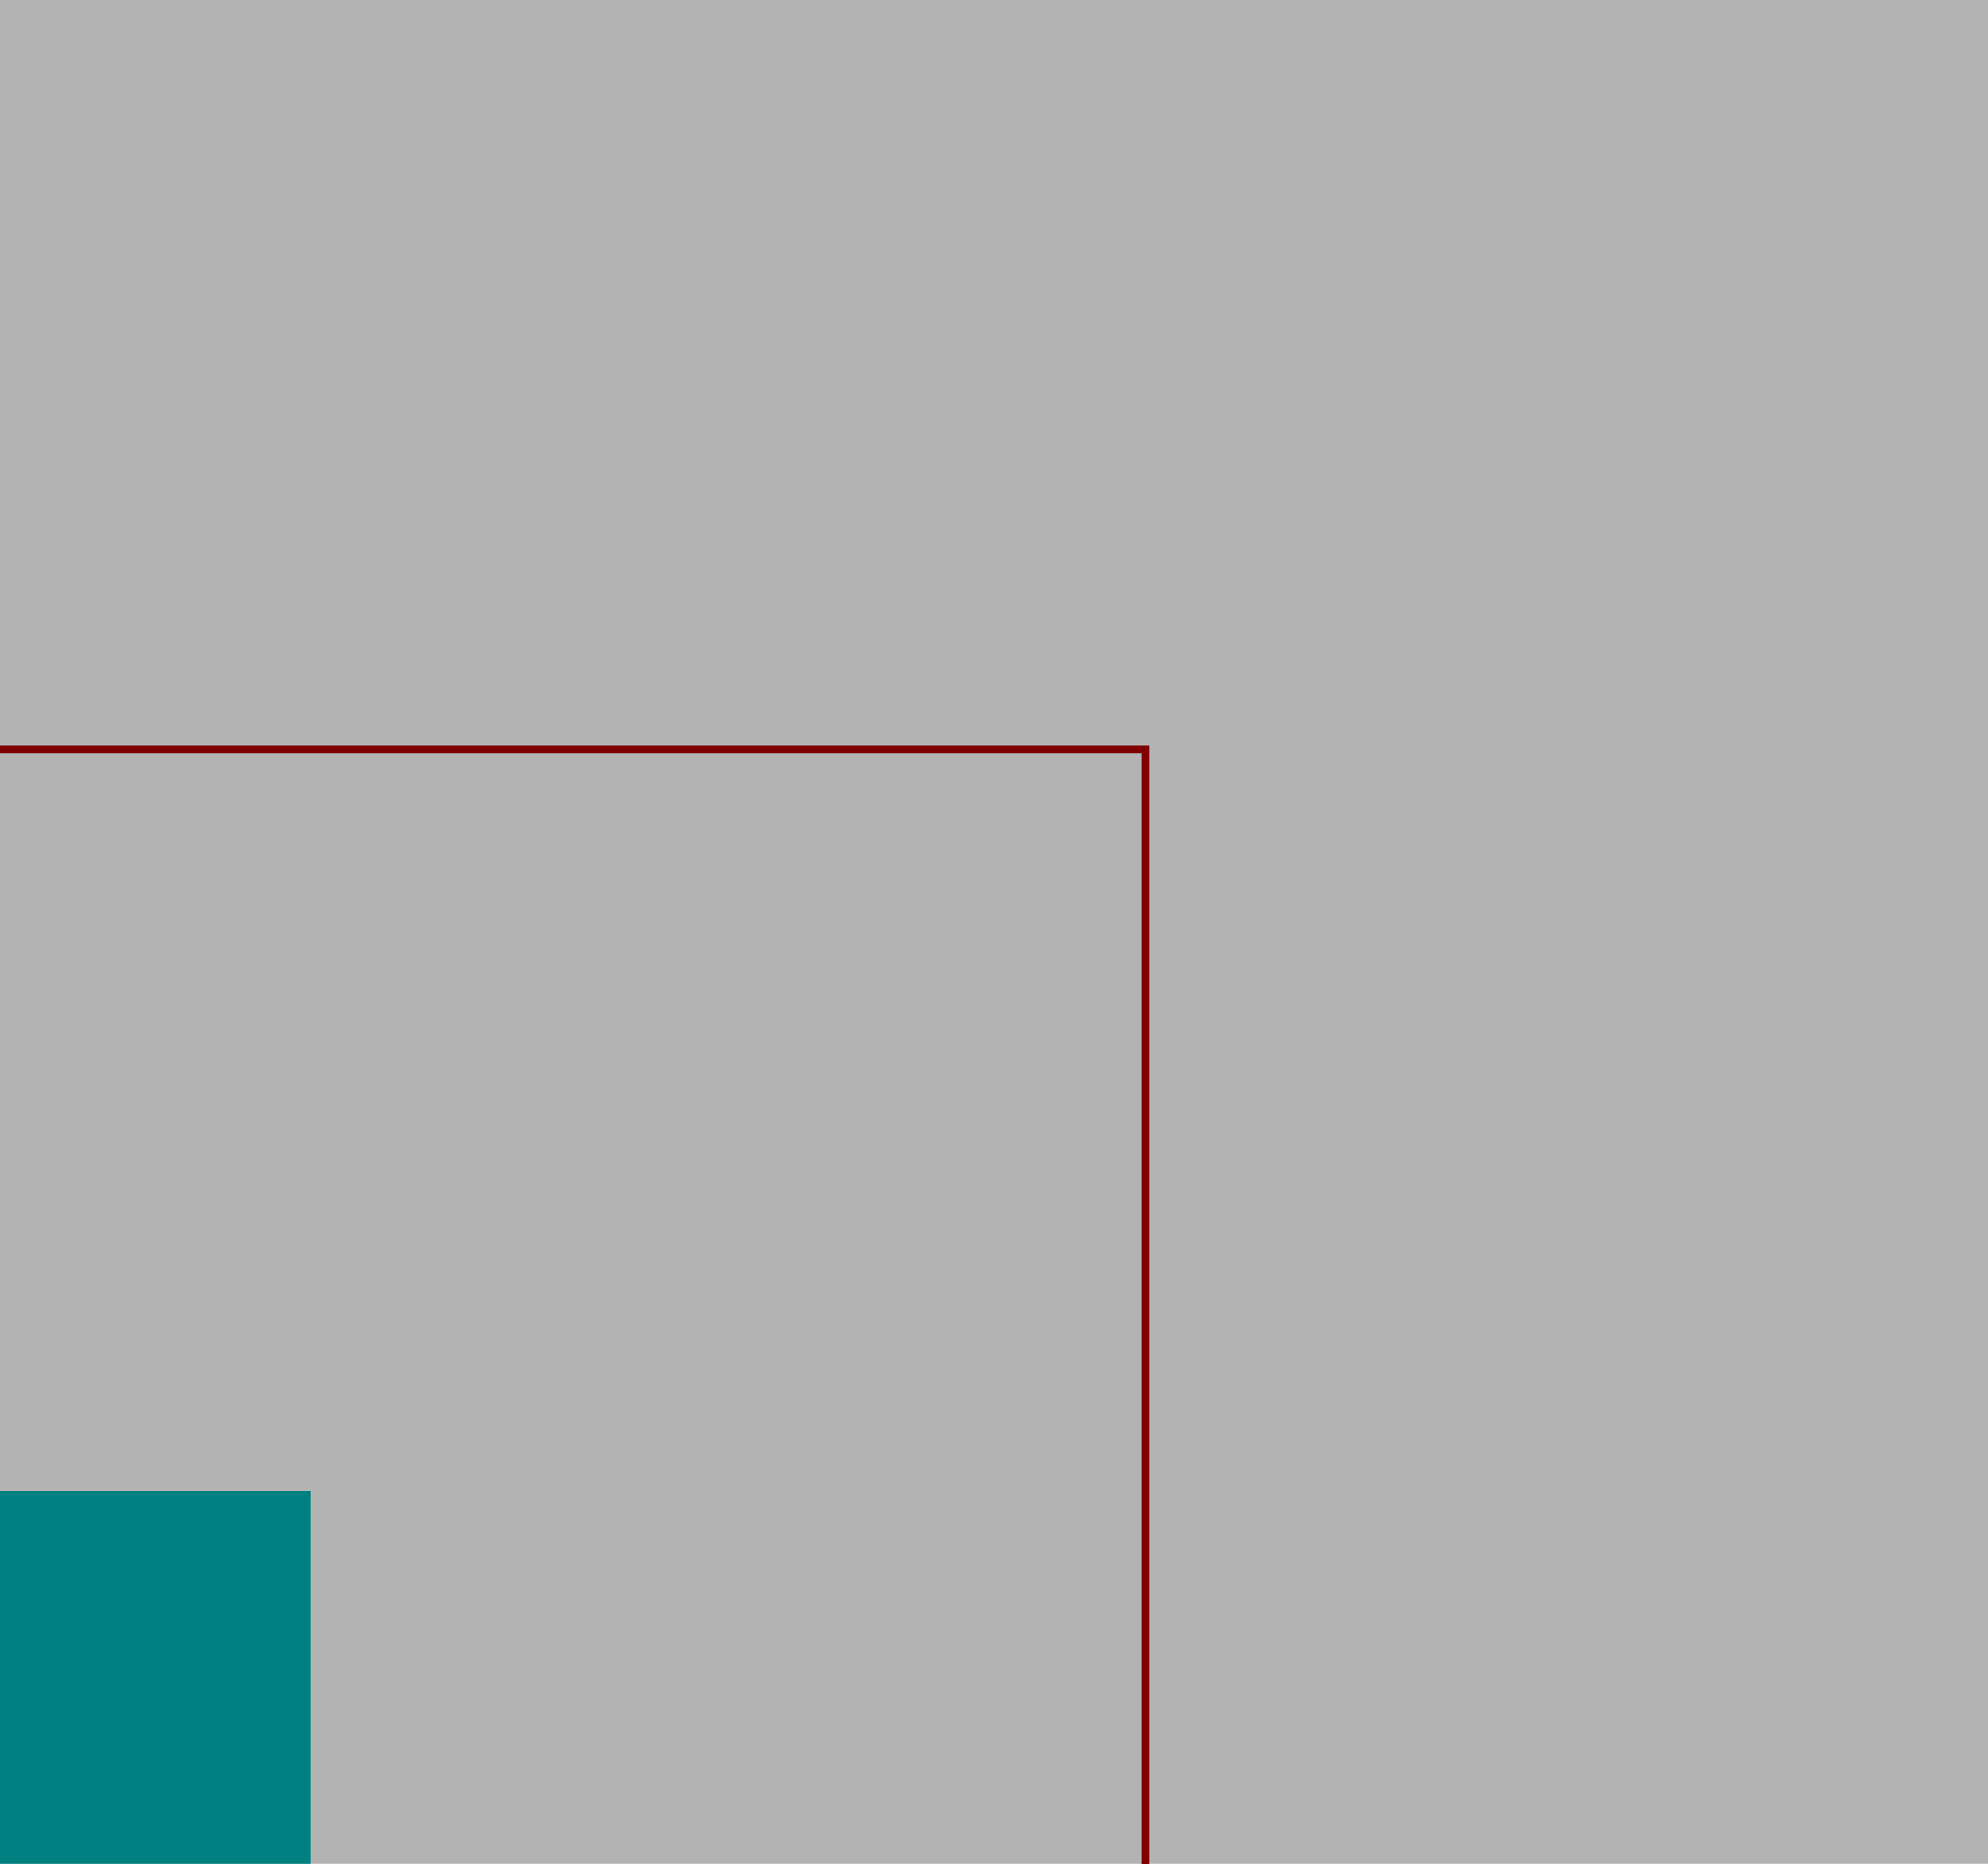
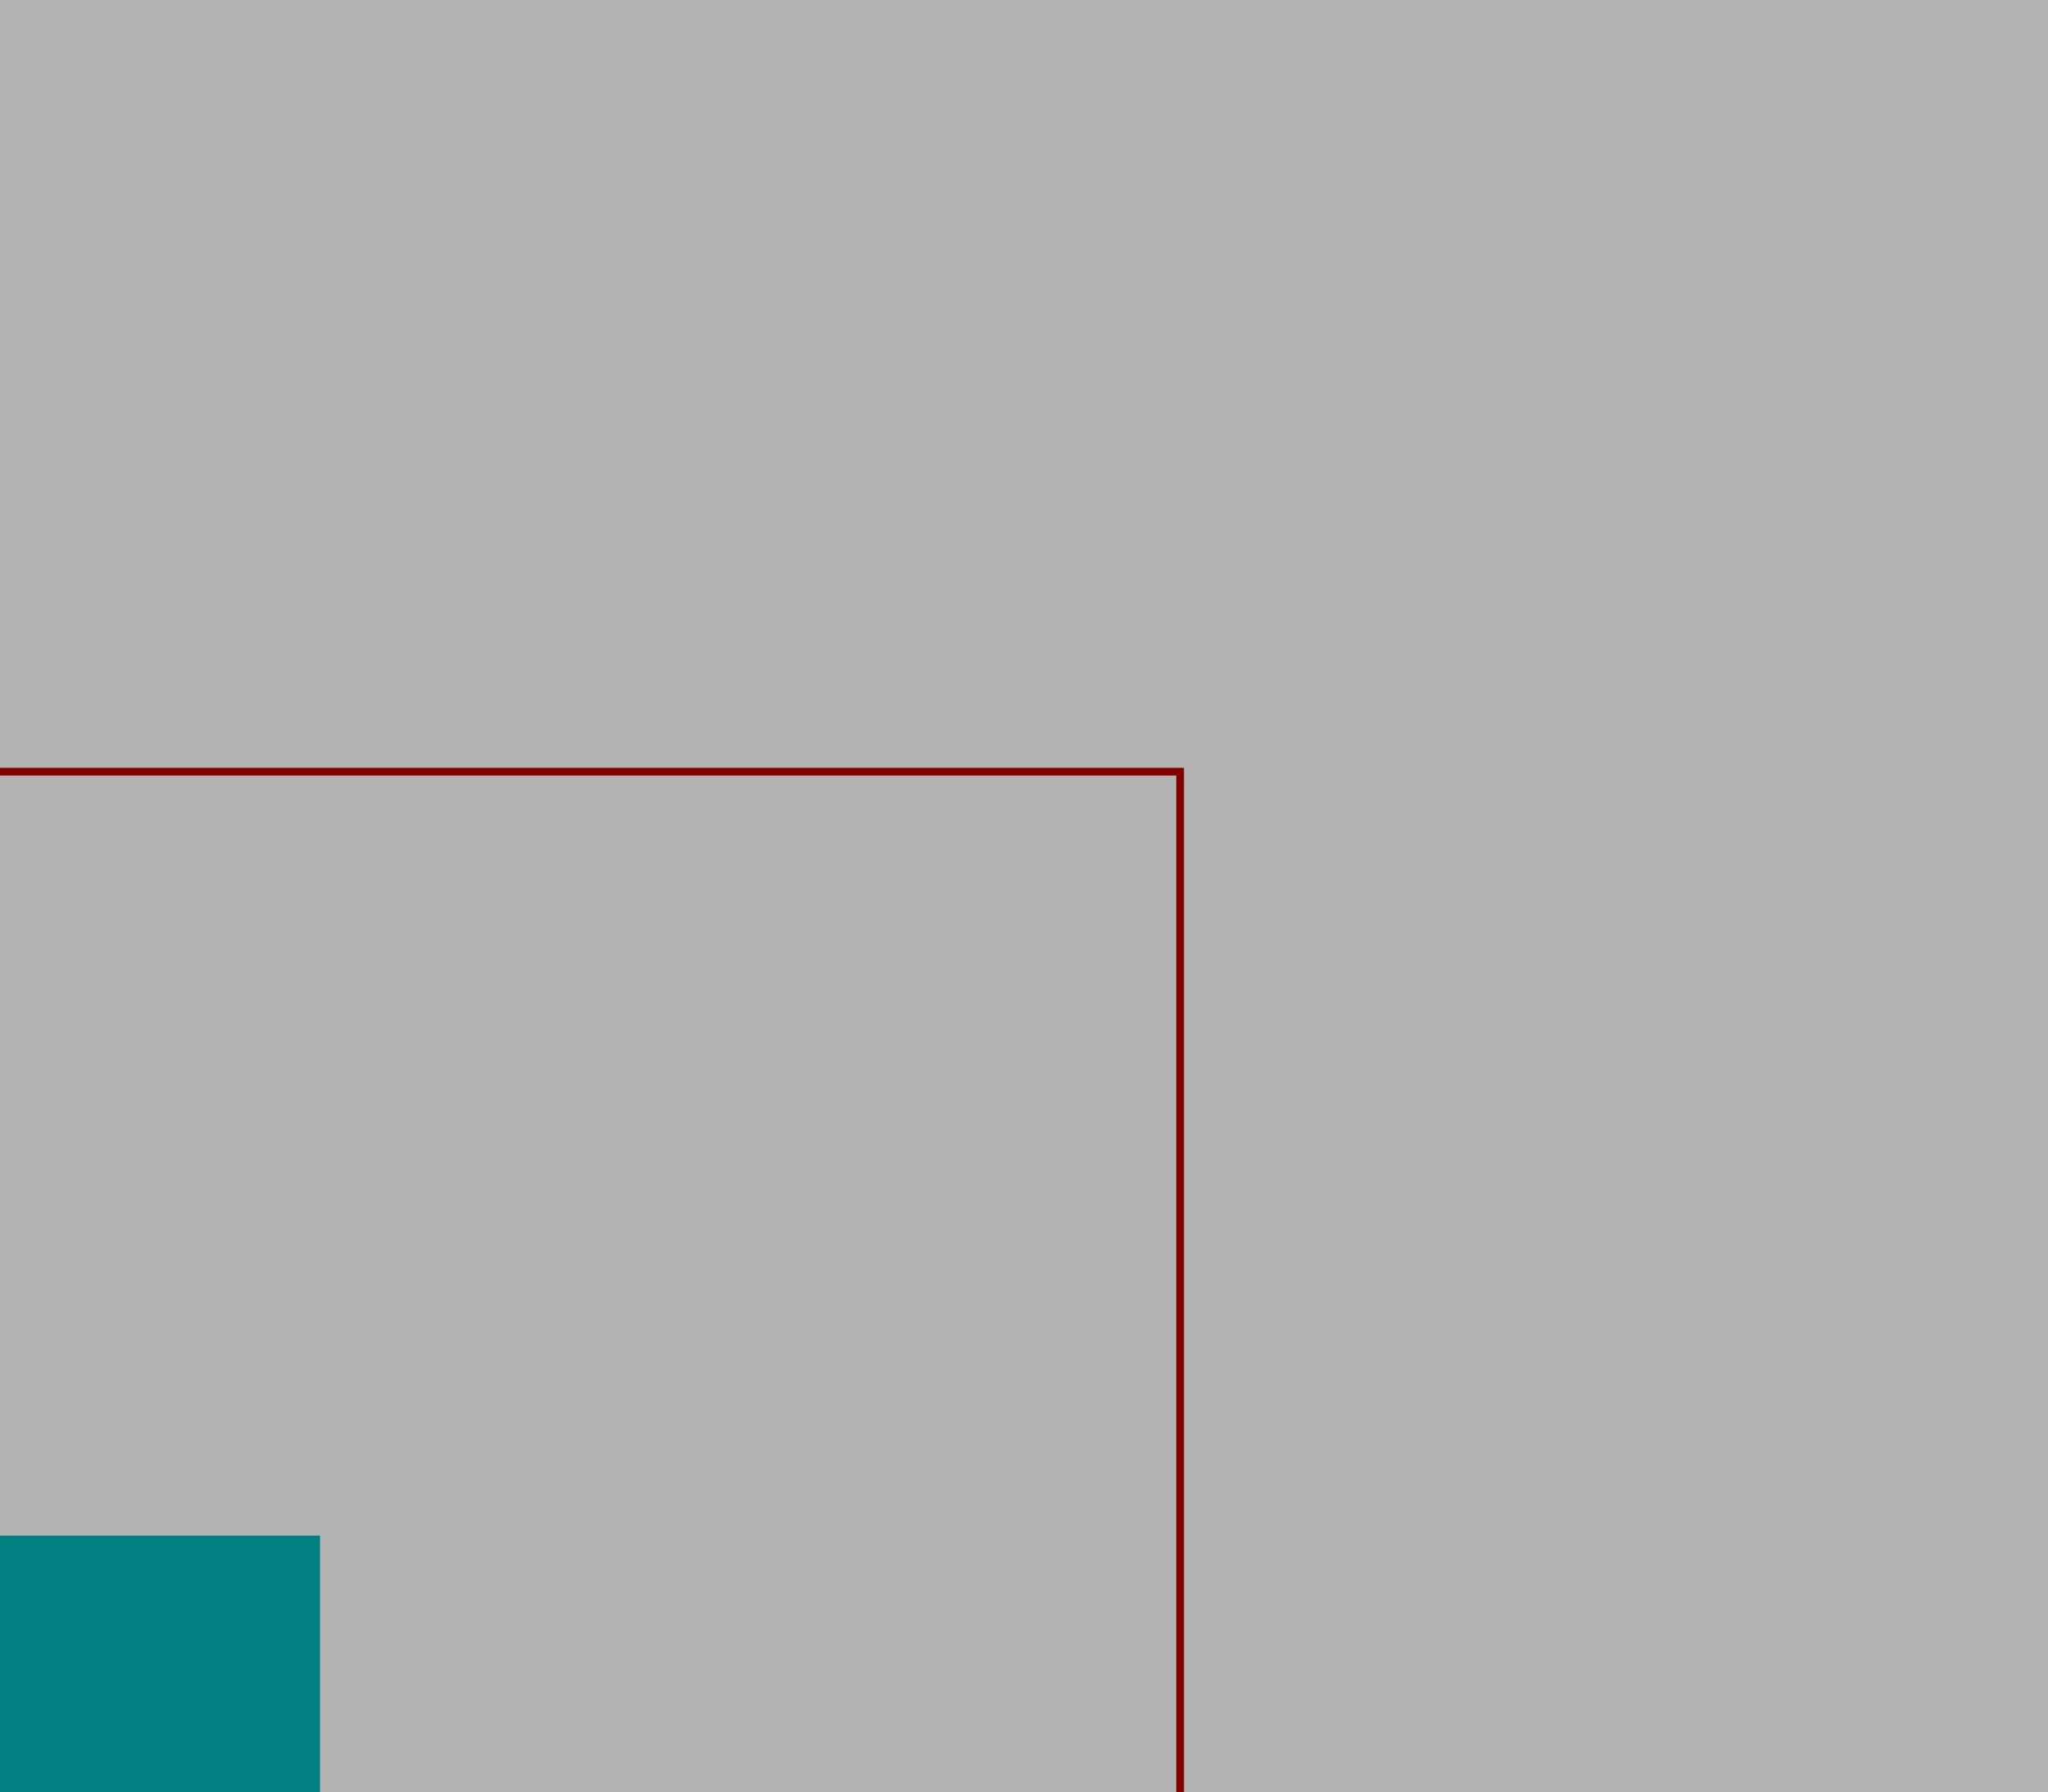
- <svg xmlns="http://www.w3.org/2000/svg" width="256" height="240" viewBox="0 0 67.733 63.5" version="1.1" id="svg5">
+ <svg xmlns="http://www.w3.org/2000/svg" width="256" height="224" viewBox="0 0 67.733 59.267" version="1.1" id="svg5">
  <defs id="defs2" />
  <g id="layer1">
    <rect style="fill:#b3b3b3;stroke-width:0.128" id="rect111" width="211.667" height="67.733" x="0" y="-4.233" />
    <rect style="fill:#008080;stroke-width:0.07" id="rect273" width="10.583" height="12.7" x="0" y="50.8" />
-     <rect style="fill:none;stroke:#800000;stroke-width:0.264;stroke-dasharray:none;paint-order:markers stroke fill" id="rect381" width="67.47" height="63.236" x="-28.443" y="25.532" />
+     <rect style="fill:none;stroke:#800000;stroke-width:0.255;stroke-dasharray:none;paint-order:markers stroke fill" id="rect381" width="67.478" height="59.012" x="-28.448" y="25.527" />
  </g>
</svg>
